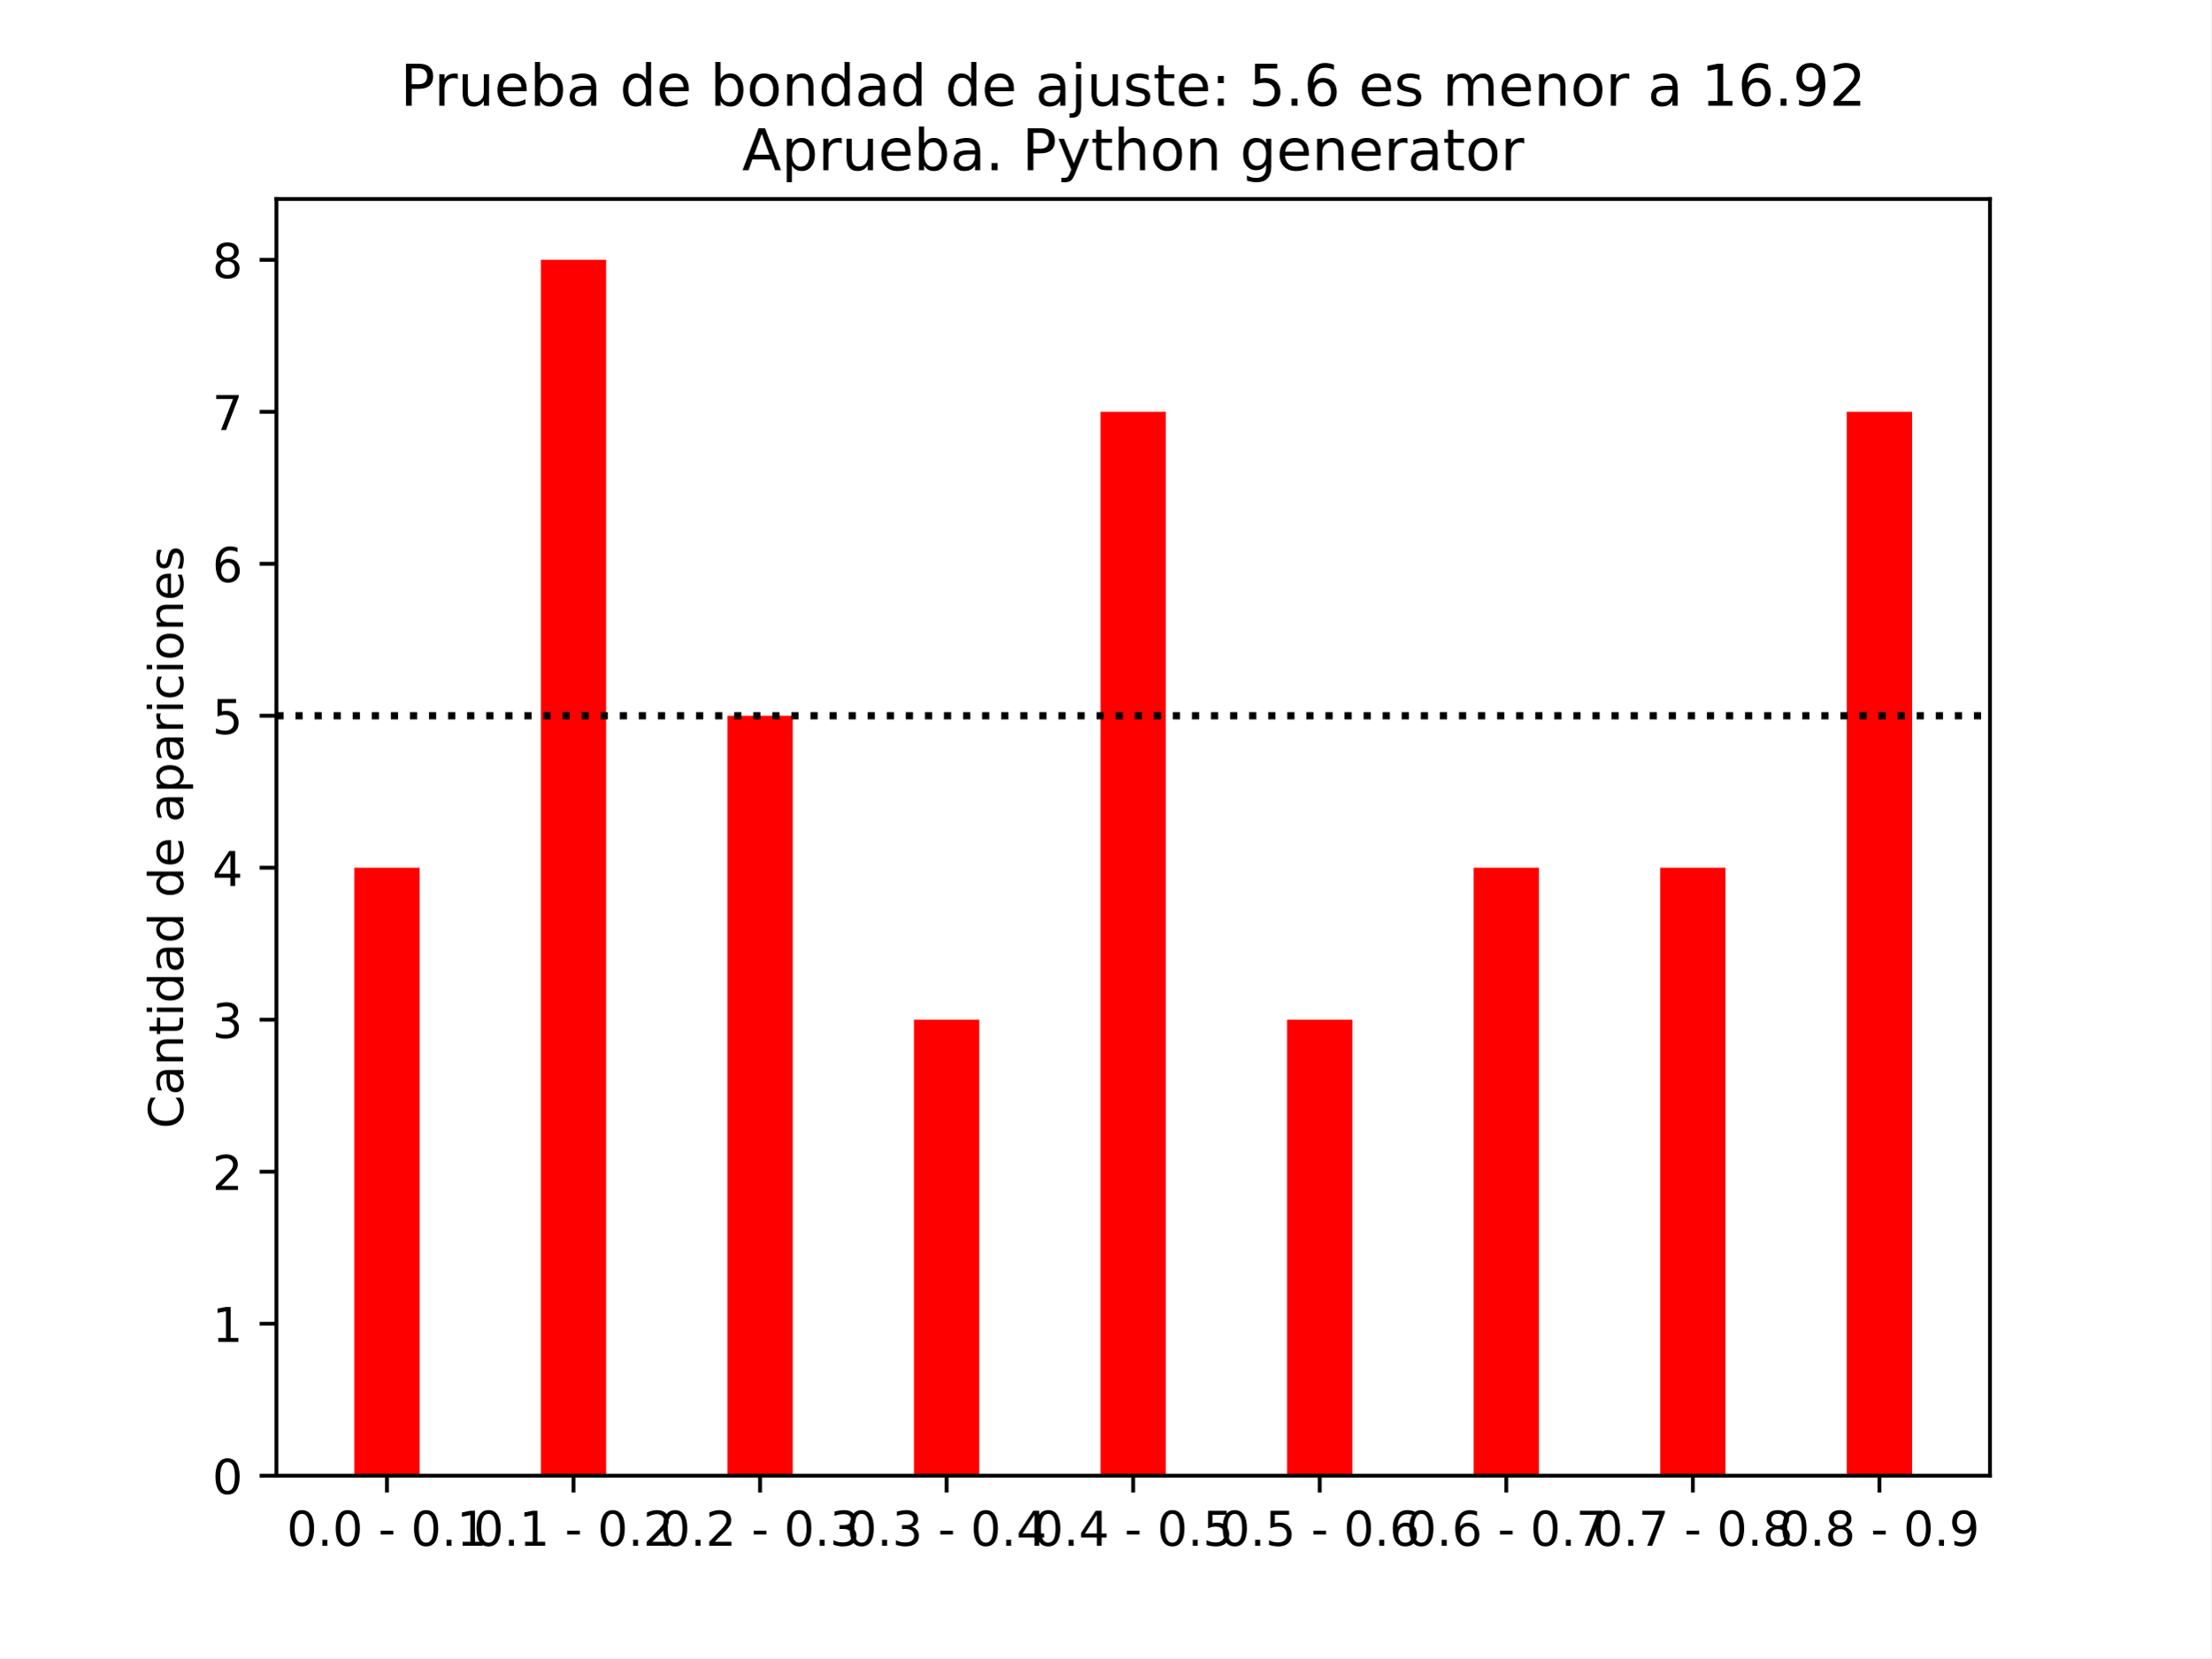
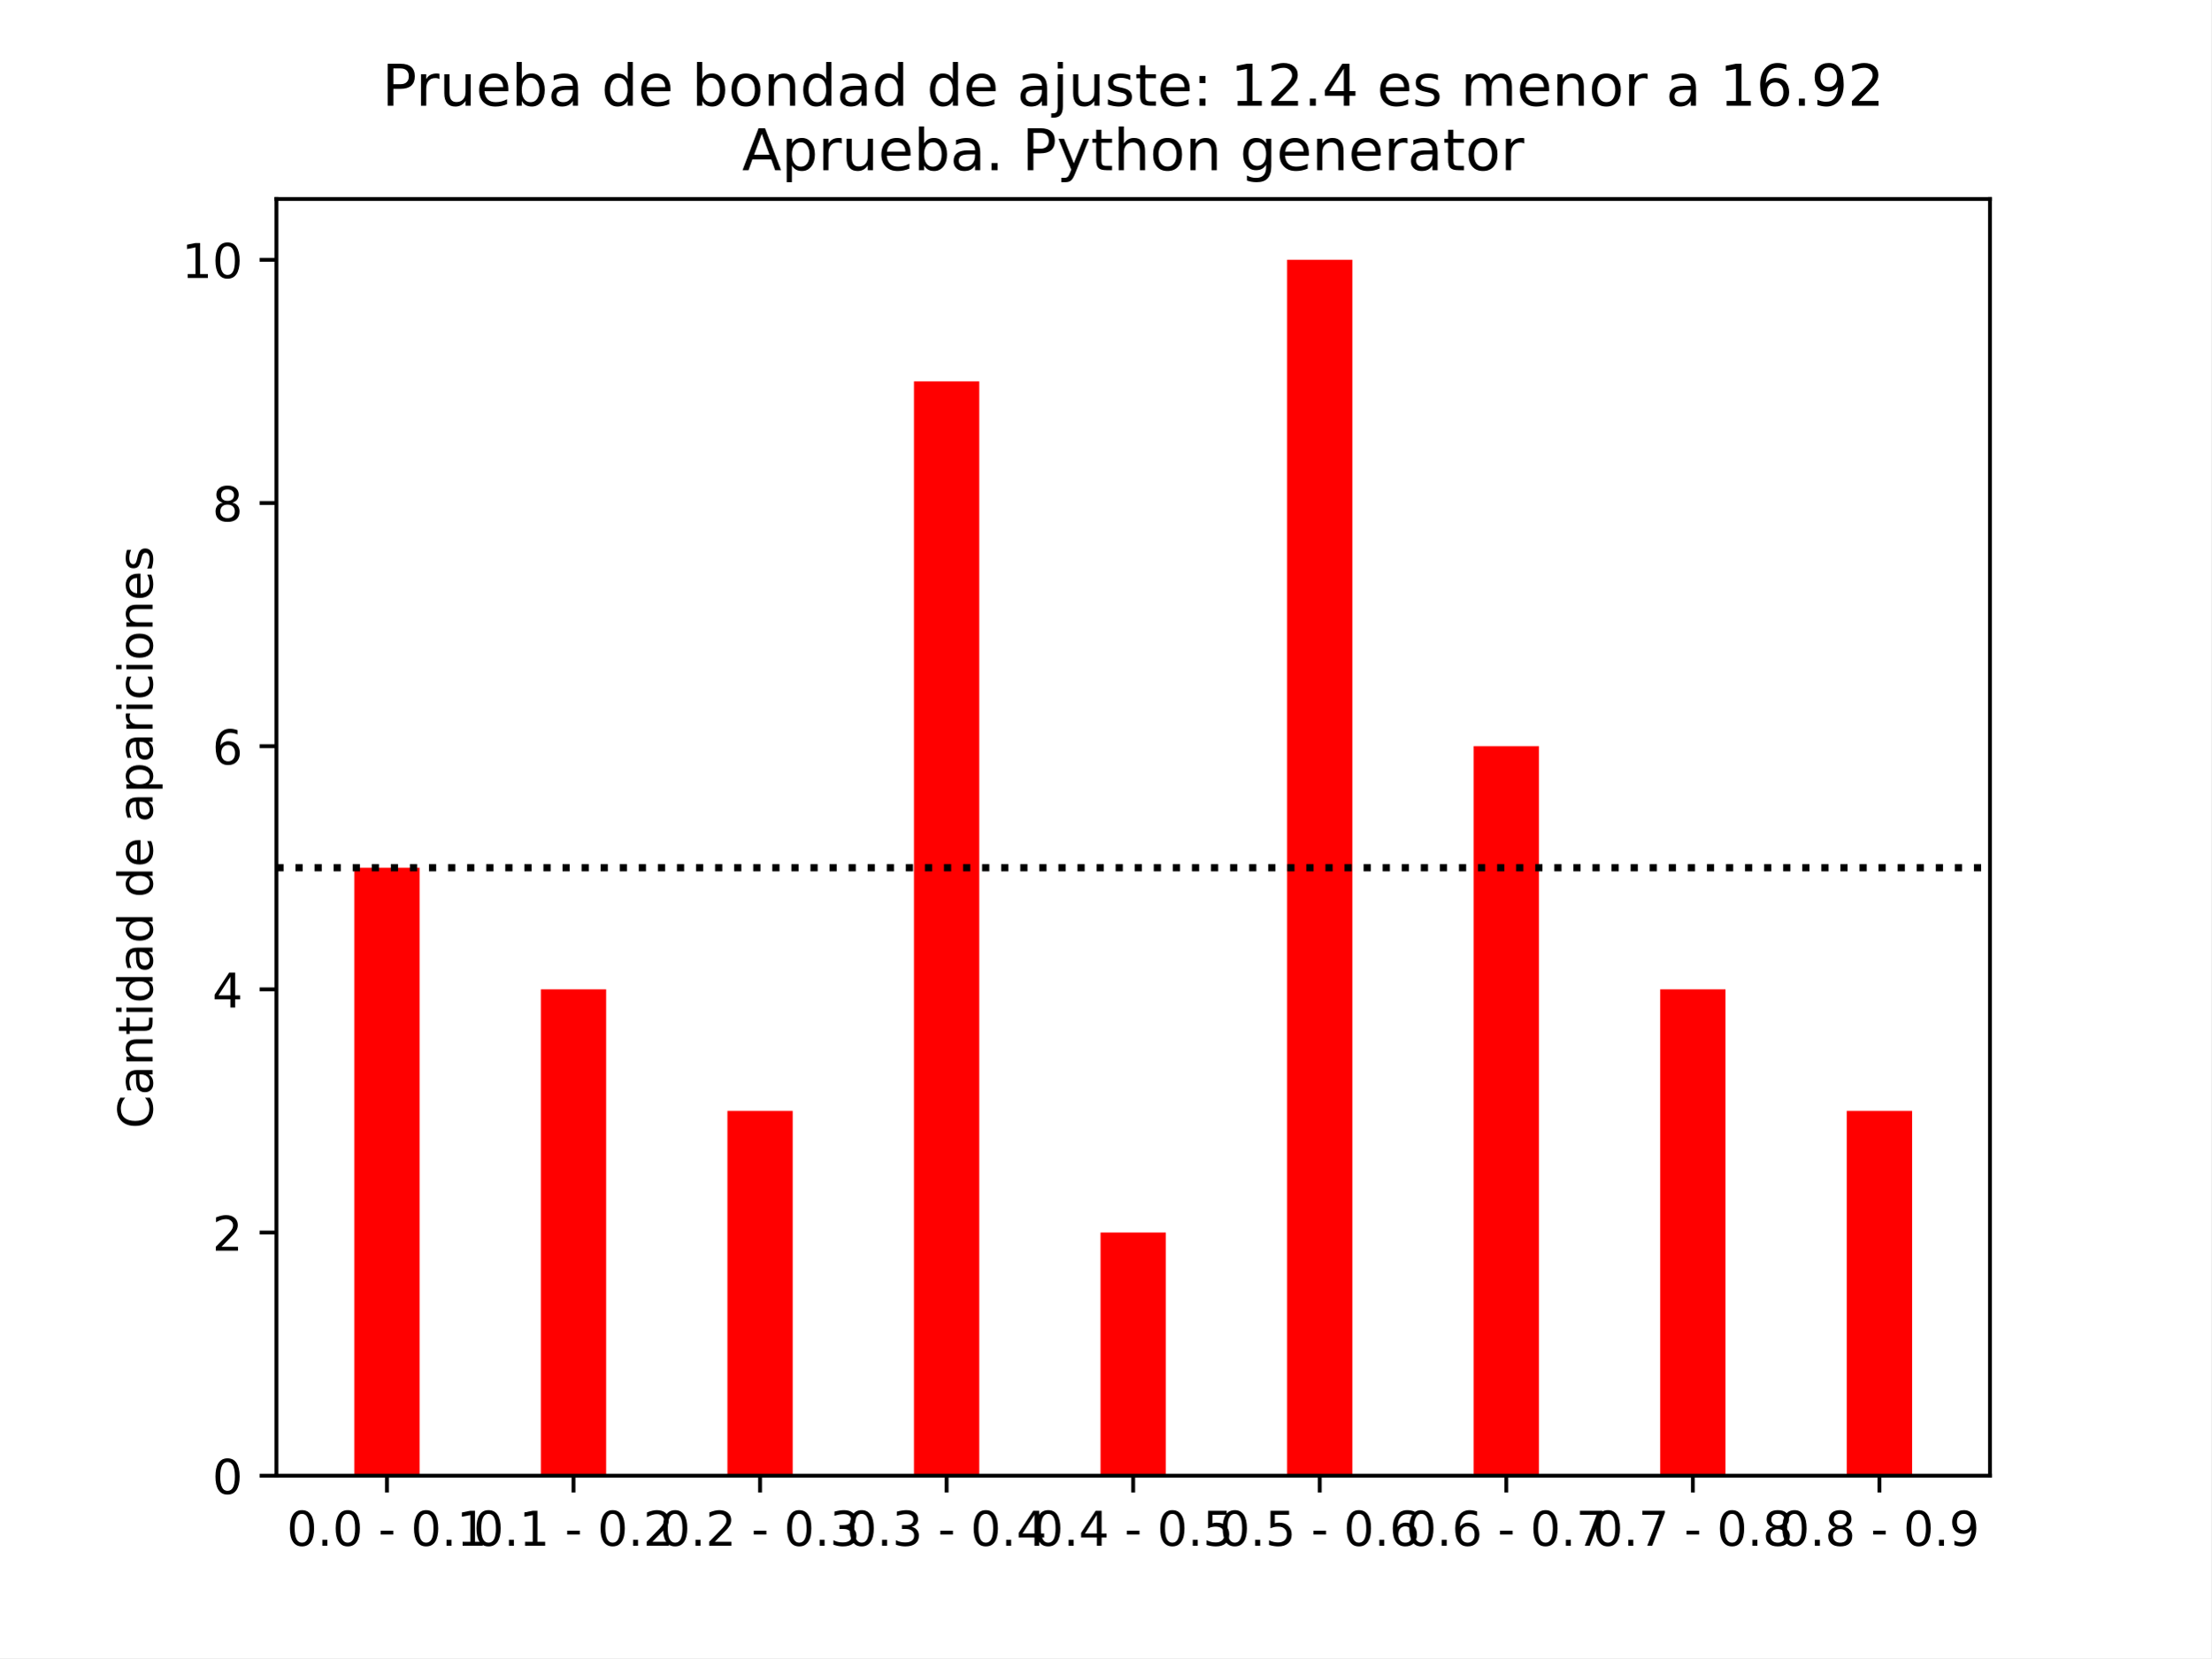
<svg xmlns="http://www.w3.org/2000/svg" xmlns:xlink="http://www.w3.org/1999/xlink" height="345.6pt" version="1.1" viewBox="0 0 460.8 345.6" width="460.8pt">
  <defs>
    <style type="text/css">*{stroke-linecap:butt;stroke-linejoin:round;}</style>
  </defs>
  <g id="figure_1">
    <g id="patch_1">
      <path d="M 0 345.6  L 460.8 345.6  L 460.8 0  L 0 0  z " style="fill:#ffffff;" />
    </g>
    <g id="axes_1">
      <g id="patch_2">
        <path d="M 57.6 307.584  L 414.72 307.584  L 414.72 41.472  L 57.6 41.472  z " style="fill:#ffffff;" />
      </g>
      <g id="patch_3">
-         <path clip-path="url(#p12344a2fe8)" d="M 73.833 307.584  L 87.441 307.584  L 87.441 180.864  L 73.833 180.864  z " style="fill:#ff0000;" />
+         <path clip-path="url(#p87065058d9)" d="M 73.833 307.584  L 87.441 307.584  L 87.441 180.864  L 73.833 180.864  z " style="fill:#ff0000;" />
      </g>
      <g id="patch_4">
-         <path clip-path="url(#p12344a2fe8)" d="M 112.714 307.584  L 126.322 307.584  L 126.322 54.144  L 112.714 54.144  z " style="fill:#ff0000;" />
+         <path clip-path="url(#p87065058d9)" d="M 112.714 307.584  L 126.322 307.584  L 126.322 206.208  L 112.714 206.208  z " style="fill:#ff0000;" />
      </g>
      <g id="patch_5">
-         <path clip-path="url(#p12344a2fe8)" d="M 151.594 307.584  L 165.203 307.584  L 165.203 149.184  L 151.594 149.184  z " style="fill:#ff0000;" />
+         <path clip-path="url(#p87065058d9)" d="M 151.594 307.584  L 165.203 307.584  L 165.203 231.552  L 151.594 231.552  z " style="fill:#ff0000;" />
      </g>
      <g id="patch_6">
-         <path clip-path="url(#p12344a2fe8)" d="M 190.475 307.584  L 204.083 307.584  L 204.083 212.544  L 190.475 212.544  z " style="fill:#ff0000;" />
+         <path clip-path="url(#p87065058d9)" d="M 190.475 307.584  L 204.083 307.584  L 204.083 79.488  L 190.475 79.488  z " style="fill:#ff0000;" />
      </g>
      <g id="patch_7">
-         <path clip-path="url(#p12344a2fe8)" d="M 229.356 307.584  L 242.964 307.584  L 242.964 85.824  L 229.356 85.824  z " style="fill:#ff0000;" />
+         <path clip-path="url(#p87065058d9)" d="M 229.356 307.584  L 242.964 307.584  L 242.964 256.896  L 229.356 256.896  z " style="fill:#ff0000;" />
      </g>
      <g id="patch_8">
-         <path clip-path="url(#p12344a2fe8)" d="M 268.237 307.584  L 281.845 307.584  L 281.845 212.544  L 268.237 212.544  z " style="fill:#ff0000;" />
+         <path clip-path="url(#p87065058d9)" d="M 268.237 307.584  L 281.845 307.584  L 281.845 54.144  L 268.237 54.144  z " style="fill:#ff0000;" />
      </g>
      <g id="patch_9">
-         <path clip-path="url(#p12344a2fe8)" d="M 307.117 307.584  L 320.726 307.584  L 320.726 180.864  L 307.117 180.864  z " style="fill:#ff0000;" />
+         <path clip-path="url(#p87065058d9)" d="M 307.117 307.584  L 320.726 307.584  L 320.726 155.52  L 307.117 155.52  z " style="fill:#ff0000;" />
      </g>
      <g id="patch_10">
-         <path clip-path="url(#p12344a2fe8)" d="M 345.998 307.584  L 359.606 307.584  L 359.606 180.864  L 345.998 180.864  z " style="fill:#ff0000;" />
+         <path clip-path="url(#p87065058d9)" d="M 345.998 307.584  L 359.606 307.584  L 359.606 206.208  L 345.998 206.208  z " style="fill:#ff0000;" />
      </g>
      <g id="patch_11">
-         <path clip-path="url(#p12344a2fe8)" d="M 384.879 307.584  L 398.487 307.584  L 398.487 85.824  L 384.879 85.824  z " style="fill:#ff0000;" />
+         <path clip-path="url(#p87065058d9)" d="M 384.879 307.584  L 398.487 307.584  L 398.487 231.552  L 384.879 231.552  z " style="fill:#ff0000;" />
      </g>
      <g id="matplotlib.axis_1">
        <g id="xtick_1">
          <g id="line2d_1">
            <defs>
-               <path d="M 0 0  L 0 3.5  " id="m46801c990a" style="stroke:#000000;stroke-width:0.8;" />
+               <path d="M 0 0  L 0 3.5  " id="ma5a0a75a09" style="stroke:#000000;stroke-width:0.8;" />
            </defs>
            <g>
-               <use style="stroke:#000000;stroke-width:0.8;" x="80.637" xlink:href="#m46801c990a" y="307.584" />
+               <use style="stroke:#000000;stroke-width:0.8;" x="80.637" xlink:href="#ma5a0a75a09" y="307.584" />
            </g>
          </g>
          <g id="text_1">
            <g transform="translate(59.75171 322.1824)scale(0.1 -0.1)">
              <defs>
                <path d="M 2034 4250  Q 1547 4250 1301 3770  Q 1056 3291 1056 2328  Q 1056 1369 1301 889  Q 1547 409 2034 409  Q 2525 409 2770 889  Q 3016 1369 3016 2328  Q 3016 3291 2770 3770  Q 2525 4250 2034 4250  z M 2034 4750  Q 2819 4750 3233 4129  Q 3647 3509 3647 2328  Q 3647 1150 3233 529  Q 2819 -91 2034 -91  Q 1250 -91 836 529  Q 422 1150 422 2328  Q 422 3509 836 4129  Q 1250 4750 2034 4750  z " id="DejaVuSans-30" transform="scale(0.015625)" />
                <path d="M 684 794  L 1344 794  L 1344 0  L 684 0  L 684 794  z " id="DejaVuSans-2e" transform="scale(0.015625)" />
                <path id="DejaVuSans-20" transform="scale(0.015625)" />
                <path d="M 313 2009  L 1997 2009  L 1997 1497  L 313 1497  L 313 2009  z " id="DejaVuSans-2d" transform="scale(0.015625)" />
                <path d="M 794 531  L 1825 531  L 1825 4091  L 703 3866  L 703 4441  L 1819 4666  L 2450 4666  L 2450 531  L 3481 531  L 3481 0  L 794 0  L 794 531  z " id="DejaVuSans-31" transform="scale(0.015625)" />
              </defs>
              <use xlink:href="#DejaVuSans-30" />
              <use x="63.623" xlink:href="#DejaVuSans-2e" />
              <use x="95.41" xlink:href="#DejaVuSans-30" />
              <use x="159.033" xlink:href="#DejaVuSans-20" />
              <use x="190.82" xlink:href="#DejaVuSans-2d" />
              <use x="226.904" xlink:href="#DejaVuSans-20" />
              <use x="258.691" xlink:href="#DejaVuSans-30" />
              <use x="322.314" xlink:href="#DejaVuSans-2e" />
              <use x="354.102" xlink:href="#DejaVuSans-31" />
            </g>
          </g>
        </g>
        <g id="xtick_2">
          <g id="line2d_2">
            <g>
-               <use style="stroke:#000000;stroke-width:0.8;" x="119.518" xlink:href="#m46801c990a" y="307.584" />
+               <use style="stroke:#000000;stroke-width:0.8;" x="119.518" xlink:href="#ma5a0a75a09" y="307.584" />
            </g>
          </g>
          <g id="text_2">
            <g transform="translate(98.63249 322.1824)scale(0.1 -0.1)">
              <defs>
                <path d="M 1228 531  L 3431 531  L 3431 0  L 469 0  L 469 531  Q 828 903 1448 1529  Q 2069 2156 2228 2338  Q 2531 2678 2651 2914  Q 2772 3150 2772 3378  Q 2772 3750 2511 3984  Q 2250 4219 1831 4219  Q 1534 4219 1204 4116  Q 875 4013 500 3803  L 500 4441  Q 881 4594 1212 4672  Q 1544 4750 1819 4750  Q 2544 4750 2975 4387  Q 3406 4025 3406 3419  Q 3406 3131 3298 2873  Q 3191 2616 2906 2266  Q 2828 2175 2409 1742  Q 1991 1309 1228 531  z " id="DejaVuSans-32" transform="scale(0.015625)" />
              </defs>
              <use xlink:href="#DejaVuSans-30" />
              <use x="63.623" xlink:href="#DejaVuSans-2e" />
              <use x="95.41" xlink:href="#DejaVuSans-31" />
              <use x="159.033" xlink:href="#DejaVuSans-20" />
              <use x="190.82" xlink:href="#DejaVuSans-2d" />
              <use x="226.904" xlink:href="#DejaVuSans-20" />
              <use x="258.691" xlink:href="#DejaVuSans-30" />
              <use x="322.314" xlink:href="#DejaVuSans-2e" />
              <use x="354.102" xlink:href="#DejaVuSans-32" />
            </g>
          </g>
        </g>
        <g id="xtick_3">
          <g id="line2d_3">
            <g>
-               <use style="stroke:#000000;stroke-width:0.8;" x="158.398" xlink:href="#m46801c990a" y="307.584" />
+               <use style="stroke:#000000;stroke-width:0.8;" x="158.398" xlink:href="#ma5a0a75a09" y="307.584" />
            </g>
          </g>
          <g id="text_3">
            <g transform="translate(137.5133 322.1824)scale(0.1 -0.1)">
              <defs>
                <path d="M 2597 2516  Q 3050 2419 3304 2112  Q 3559 1806 3559 1356  Q 3559 666 3084 287  Q 2609 -91 1734 -91  Q 1441 -91 1130 -33  Q 819 25 488 141  L 488 750  Q 750 597 1062 519  Q 1375 441 1716 441  Q 2309 441 2620 675  Q 2931 909 2931 1356  Q 2931 1769 2642 2001  Q 2353 2234 1838 2234  L 1294 2234  L 1294 2753  L 1863 2753  Q 2328 2753 2575 2939  Q 2822 3125 2822 3475  Q 2822 3834 2567 4026  Q 2313 4219 1838 4219  Q 1578 4219 1281 4162  Q 984 4106 628 3988  L 628 4550  Q 988 4650 1302 4700  Q 1616 4750 1894 4750  Q 2613 4750 3031 4423  Q 3450 4097 3450 3541  Q 3450 3153 3228 2886  Q 3006 2619 2597 2516  z " id="DejaVuSans-33" transform="scale(0.015625)" />
              </defs>
              <use xlink:href="#DejaVuSans-30" />
              <use x="63.623" xlink:href="#DejaVuSans-2e" />
              <use x="95.41" xlink:href="#DejaVuSans-32" />
              <use x="159.033" xlink:href="#DejaVuSans-20" />
              <use x="190.82" xlink:href="#DejaVuSans-2d" />
              <use x="226.904" xlink:href="#DejaVuSans-20" />
              <use x="258.691" xlink:href="#DejaVuSans-30" />
              <use x="322.314" xlink:href="#DejaVuSans-2e" />
              <use x="354.102" xlink:href="#DejaVuSans-33" />
            </g>
          </g>
        </g>
        <g id="xtick_4">
          <g id="line2d_4">
            <g>
-               <use style="stroke:#000000;stroke-width:0.8;" x="197.279" xlink:href="#m46801c990a" y="307.584" />
+               <use style="stroke:#000000;stroke-width:0.8;" x="197.279" xlink:href="#ma5a0a75a09" y="307.584" />
            </g>
          </g>
          <g id="text_4">
            <g transform="translate(176.3941 322.1824)scale(0.1 -0.1)">
              <defs>
                <path d="M 2419 4116  L 825 1625  L 2419 1625  L 2419 4116  z M 2253 4666  L 3047 4666  L 3047 1625  L 3713 1625  L 3713 1100  L 3047 1100  L 3047 0  L 2419 0  L 2419 1100  L 313 1100  L 313 1709  L 2253 4666  z " id="DejaVuSans-34" transform="scale(0.015625)" />
              </defs>
              <use xlink:href="#DejaVuSans-30" />
              <use x="63.623" xlink:href="#DejaVuSans-2e" />
              <use x="95.41" xlink:href="#DejaVuSans-33" />
              <use x="159.033" xlink:href="#DejaVuSans-20" />
              <use x="190.82" xlink:href="#DejaVuSans-2d" />
              <use x="226.904" xlink:href="#DejaVuSans-20" />
              <use x="258.691" xlink:href="#DejaVuSans-30" />
              <use x="322.314" xlink:href="#DejaVuSans-2e" />
              <use x="354.102" xlink:href="#DejaVuSans-34" />
            </g>
          </g>
        </g>
        <g id="xtick_5">
          <g id="line2d_5">
            <g>
-               <use style="stroke:#000000;stroke-width:0.8;" x="236.16" xlink:href="#m46801c990a" y="307.584" />
+               <use style="stroke:#000000;stroke-width:0.8;" x="236.16" xlink:href="#ma5a0a75a09" y="307.584" />
            </g>
          </g>
          <g id="text_5">
            <g transform="translate(215.2748 322.1824)scale(0.1 -0.1)">
              <defs>
                <path d="M 691 4666  L 3169 4666  L 3169 4134  L 1269 4134  L 1269 2991  Q 1406 3038 1543 3061  Q 1681 3084 1819 3084  Q 2600 3084 3056 2656  Q 3513 2228 3513 1497  Q 3513 744 3044 326  Q 2575 -91 1722 -91  Q 1428 -91 1123 -41  Q 819 9 494 109  L 494 744  Q 775 591 1075 516  Q 1375 441 1709 441  Q 2250 441 2565 725  Q 2881 1009 2881 1497  Q 2881 1984 2565 2268  Q 2250 2553 1709 2553  Q 1456 2553 1204 2497  Q 953 2441 691 2322  L 691 4666  z " id="DejaVuSans-35" transform="scale(0.015625)" />
              </defs>
              <use xlink:href="#DejaVuSans-30" />
              <use x="63.623" xlink:href="#DejaVuSans-2e" />
              <use x="95.41" xlink:href="#DejaVuSans-34" />
              <use x="159.033" xlink:href="#DejaVuSans-20" />
              <use x="190.82" xlink:href="#DejaVuSans-2d" />
              <use x="226.904" xlink:href="#DejaVuSans-20" />
              <use x="258.691" xlink:href="#DejaVuSans-30" />
              <use x="322.314" xlink:href="#DejaVuSans-2e" />
              <use x="354.102" xlink:href="#DejaVuSans-35" />
            </g>
          </g>
        </g>
        <g id="xtick_6">
          <g id="line2d_6">
            <g>
-               <use style="stroke:#000000;stroke-width:0.8;" x="275.041" xlink:href="#m46801c990a" y="307.584" />
+               <use style="stroke:#000000;stroke-width:0.8;" x="275.041" xlink:href="#ma5a0a75a09" y="307.584" />
            </g>
          </g>
          <g id="text_6">
            <g transform="translate(254.1556 322.1824)scale(0.1 -0.1)">
              <defs>
                <path d="M 2113 2584  Q 1688 2584 1439 2293  Q 1191 2003 1191 1497  Q 1191 994 1439 701  Q 1688 409 2113 409  Q 2538 409 2786 701  Q 3034 994 3034 1497  Q 3034 2003 2786 2293  Q 2538 2584 2113 2584  z M 3366 4563  L 3366 3988  Q 3128 4100 2886 4159  Q 2644 4219 2406 4219  Q 1781 4219 1451 3797  Q 1122 3375 1075 2522  Q 1259 2794 1537 2939  Q 1816 3084 2150 3084  Q 2853 3084 3261 2657  Q 3669 2231 3669 1497  Q 3669 778 3244 343  Q 2819 -91 2113 -91  Q 1303 -91 875 529  Q 447 1150 447 2328  Q 447 3434 972 4092  Q 1497 4750 2381 4750  Q 2619 4750 2861 4703  Q 3103 4656 3366 4563  z " id="DejaVuSans-36" transform="scale(0.015625)" />
              </defs>
              <use xlink:href="#DejaVuSans-30" />
              <use x="63.623" xlink:href="#DejaVuSans-2e" />
              <use x="95.41" xlink:href="#DejaVuSans-35" />
              <use x="159.033" xlink:href="#DejaVuSans-20" />
              <use x="190.82" xlink:href="#DejaVuSans-2d" />
              <use x="226.904" xlink:href="#DejaVuSans-20" />
              <use x="258.691" xlink:href="#DejaVuSans-30" />
              <use x="322.314" xlink:href="#DejaVuSans-2e" />
              <use x="354.102" xlink:href="#DejaVuSans-36" />
            </g>
          </g>
        </g>
        <g id="xtick_7">
          <g id="line2d_7">
            <g>
-               <use style="stroke:#000000;stroke-width:0.8;" x="313.922" xlink:href="#m46801c990a" y="307.584" />
+               <use style="stroke:#000000;stroke-width:0.8;" x="313.922" xlink:href="#ma5a0a75a09" y="307.584" />
            </g>
          </g>
          <g id="text_7">
            <g transform="translate(293.0364 322.1824)scale(0.1 -0.1)">
              <defs>
                <path d="M 525 4666  L 3525 4666  L 3525 4397  L 1831 0  L 1172 0  L 2766 4134  L 525 4134  L 525 4666  z " id="DejaVuSans-37" transform="scale(0.015625)" />
              </defs>
              <use xlink:href="#DejaVuSans-30" />
              <use x="63.623" xlink:href="#DejaVuSans-2e" />
              <use x="95.41" xlink:href="#DejaVuSans-36" />
              <use x="159.033" xlink:href="#DejaVuSans-20" />
              <use x="190.82" xlink:href="#DejaVuSans-2d" />
              <use x="226.904" xlink:href="#DejaVuSans-20" />
              <use x="258.691" xlink:href="#DejaVuSans-30" />
              <use x="322.314" xlink:href="#DejaVuSans-2e" />
              <use x="354.102" xlink:href="#DejaVuSans-37" />
            </g>
          </g>
        </g>
        <g id="xtick_8">
          <g id="line2d_8">
            <g>
-               <use style="stroke:#000000;stroke-width:0.8;" x="352.802" xlink:href="#m46801c990a" y="307.584" />
+               <use style="stroke:#000000;stroke-width:0.8;" x="352.802" xlink:href="#ma5a0a75a09" y="307.584" />
            </g>
          </g>
          <g id="text_8">
            <g transform="translate(331.9172 322.1824)scale(0.1 -0.1)">
              <defs>
                <path d="M 2034 2216  Q 1584 2216 1326 1975  Q 1069 1734 1069 1313  Q 1069 891 1326 650  Q 1584 409 2034 409  Q 2484 409 2743 651  Q 3003 894 3003 1313  Q 3003 1734 2745 1975  Q 2488 2216 2034 2216  z M 1403 2484  Q 997 2584 770 2862  Q 544 3141 544 3541  Q 544 4100 942 4425  Q 1341 4750 2034 4750  Q 2731 4750 3128 4425  Q 3525 4100 3525 3541  Q 3525 3141 3298 2862  Q 3072 2584 2669 2484  Q 3125 2378 3379 2068  Q 3634 1759 3634 1313  Q 3634 634 3220 271  Q 2806 -91 2034 -91  Q 1263 -91 848 271  Q 434 634 434 1313  Q 434 1759 690 2068  Q 947 2378 1403 2484  z M 1172 3481  Q 1172 3119 1398 2916  Q 1625 2713 2034 2713  Q 2441 2713 2670 2916  Q 2900 3119 2900 3481  Q 2900 3844 2670 4047  Q 2441 4250 2034 4250  Q 1625 4250 1398 4047  Q 1172 3844 1172 3481  z " id="DejaVuSans-38" transform="scale(0.015625)" />
              </defs>
              <use xlink:href="#DejaVuSans-30" />
              <use x="63.623" xlink:href="#DejaVuSans-2e" />
              <use x="95.41" xlink:href="#DejaVuSans-37" />
              <use x="159.033" xlink:href="#DejaVuSans-20" />
              <use x="190.82" xlink:href="#DejaVuSans-2d" />
              <use x="226.904" xlink:href="#DejaVuSans-20" />
              <use x="258.691" xlink:href="#DejaVuSans-30" />
              <use x="322.314" xlink:href="#DejaVuSans-2e" />
              <use x="354.102" xlink:href="#DejaVuSans-38" />
            </g>
          </g>
        </g>
        <g id="xtick_9">
          <g id="line2d_9">
            <g>
-               <use style="stroke:#000000;stroke-width:0.8;" x="391.683" xlink:href="#m46801c990a" y="307.584" />
+               <use style="stroke:#000000;stroke-width:0.8;" x="391.683" xlink:href="#ma5a0a75a09" y="307.584" />
            </g>
          </g>
          <g id="text_9">
            <g transform="translate(370.798 322.1824)scale(0.1 -0.1)">
              <defs>
                <path d="M 703 97  L 703 672  Q 941 559 1184 500  Q 1428 441 1663 441  Q 2288 441 2617 861  Q 2947 1281 2994 2138  Q 2813 1869 2534 1725  Q 2256 1581 1919 1581  Q 1219 1581 811 2004  Q 403 2428 403 3163  Q 403 3881 828 4315  Q 1253 4750 1959 4750  Q 2769 4750 3195 4129  Q 3622 3509 3622 2328  Q 3622 1225 3098 567  Q 2575 -91 1691 -91  Q 1453 -91 1209 -44  Q 966 3 703 97  z M 1959 2075  Q 2384 2075 2632 2365  Q 2881 2656 2881 3163  Q 2881 3666 2632 3958  Q 2384 4250 1959 4250  Q 1534 4250 1286 3958  Q 1038 3666 1038 3163  Q 1038 2656 1286 2365  Q 1534 2075 1959 2075  z " id="DejaVuSans-39" transform="scale(0.015625)" />
              </defs>
              <use xlink:href="#DejaVuSans-30" />
              <use x="63.623" xlink:href="#DejaVuSans-2e" />
              <use x="95.41" xlink:href="#DejaVuSans-38" />
              <use x="159.033" xlink:href="#DejaVuSans-20" />
              <use x="190.82" xlink:href="#DejaVuSans-2d" />
              <use x="226.904" xlink:href="#DejaVuSans-20" />
              <use x="258.691" xlink:href="#DejaVuSans-30" />
              <use x="322.314" xlink:href="#DejaVuSans-2e" />
              <use x="354.102" xlink:href="#DejaVuSans-39" />
            </g>
          </g>
        </g>
      </g>
      <g id="matplotlib.axis_2">
        <g id="ytick_1">
          <g id="line2d_10">
            <defs>
-               <path d="M 0 0  L -3.5 0  " id="m317e7c16b3" style="stroke:#000000;stroke-width:0.8;" />
+               <path d="M 0 0  L -3.5 0  " id="mf0a99472ec" style="stroke:#000000;stroke-width:0.8;" />
            </defs>
            <g>
-               <use style="stroke:#000000;stroke-width:0.8;" x="57.6" xlink:href="#m317e7c16b3" y="307.584" />
+               <use style="stroke:#000000;stroke-width:0.8;" x="57.6" xlink:href="#mf0a99472ec" y="307.584" />
            </g>
          </g>
          <g id="text_10">
            <g transform="translate(44.2375 311.3832)scale(0.1 -0.1)">
              <use xlink:href="#DejaVuSans-30" />
            </g>
          </g>
        </g>
        <g id="ytick_2">
          <g id="line2d_11">
            <g>
-               <use style="stroke:#000000;stroke-width:0.8;" x="57.6" xlink:href="#m317e7c16b3" y="275.904" />
+               <use style="stroke:#000000;stroke-width:0.8;" x="57.6" xlink:href="#mf0a99472ec" y="256.896" />
            </g>
          </g>
          <g id="text_11">
-             <g transform="translate(44.2375 279.7032)scale(0.1 -0.1)">
-               <use xlink:href="#DejaVuSans-31" />
+             <g transform="translate(44.2375 260.6952)scale(0.1 -0.1)">
+               <use xlink:href="#DejaVuSans-32" />
            </g>
          </g>
        </g>
        <g id="ytick_3">
          <g id="line2d_12">
            <g>
-               <use style="stroke:#000000;stroke-width:0.8;" x="57.6" xlink:href="#m317e7c16b3" y="244.224" />
+               <use style="stroke:#000000;stroke-width:0.8;" x="57.6" xlink:href="#mf0a99472ec" y="206.208" />
            </g>
          </g>
          <g id="text_12">
-             <g transform="translate(44.2375 248.0232)scale(0.1 -0.1)">
-               <use xlink:href="#DejaVuSans-32" />
+             <g transform="translate(44.2375 210.0072)scale(0.1 -0.1)">
+               <use xlink:href="#DejaVuSans-34" />
            </g>
          </g>
        </g>
        <g id="ytick_4">
          <g id="line2d_13">
            <g>
-               <use style="stroke:#000000;stroke-width:0.8;" x="57.6" xlink:href="#m317e7c16b3" y="212.544" />
+               <use style="stroke:#000000;stroke-width:0.8;" x="57.6" xlink:href="#mf0a99472ec" y="155.52" />
            </g>
          </g>
          <g id="text_13">
-             <g transform="translate(44.2375 216.3432)scale(0.1 -0.1)">
-               <use xlink:href="#DejaVuSans-33" />
+             <g transform="translate(44.2375 159.3192)scale(0.1 -0.1)">
+               <use xlink:href="#DejaVuSans-36" />
            </g>
          </g>
        </g>
        <g id="ytick_5">
          <g id="line2d_14">
            <g>
-               <use style="stroke:#000000;stroke-width:0.8;" x="57.6" xlink:href="#m317e7c16b3" y="180.864" />
+               <use style="stroke:#000000;stroke-width:0.8;" x="57.6" xlink:href="#mf0a99472ec" y="104.832" />
            </g>
          </g>
          <g id="text_14">
-             <g transform="translate(44.2375 184.6632)scale(0.1 -0.1)">
-               <use xlink:href="#DejaVuSans-34" />
+             <g transform="translate(44.2375 108.6312)scale(0.1 -0.1)">
+               <use xlink:href="#DejaVuSans-38" />
            </g>
          </g>
        </g>
        <g id="ytick_6">
          <g id="line2d_15">
            <g>
-               <use style="stroke:#000000;stroke-width:0.8;" x="57.6" xlink:href="#m317e7c16b3" y="149.184" />
+               <use style="stroke:#000000;stroke-width:0.8;" x="57.6" xlink:href="#mf0a99472ec" y="54.144" />
            </g>
          </g>
          <g id="text_15">
-             <g transform="translate(44.2375 152.9832)scale(0.1 -0.1)">
-               <use xlink:href="#DejaVuSans-35" />
-             </g>
-           </g>
-         </g>
-         <g id="ytick_7">
-           <g id="line2d_16">
-             <g>
-               <use style="stroke:#000000;stroke-width:0.8;" x="57.6" xlink:href="#m317e7c16b3" y="117.504" />
-             </g>
-           </g>
-           <g id="text_16">
-             <g transform="translate(44.2375 121.3032)scale(0.1 -0.1)">
-               <use xlink:href="#DejaVuSans-36" />
-             </g>
-           </g>
-         </g>
-         <g id="ytick_8">
-           <g id="line2d_17">
-             <g>
-               <use style="stroke:#000000;stroke-width:0.8;" x="57.6" xlink:href="#m317e7c16b3" y="85.824" />
-             </g>
-           </g>
-           <g id="text_17">
-             <g transform="translate(44.2375 89.62322)scale(0.1 -0.1)">
-               <use xlink:href="#DejaVuSans-37" />
-             </g>
-           </g>
-         </g>
-         <g id="ytick_9">
-           <g id="line2d_18">
-             <g>
-               <use style="stroke:#000000;stroke-width:0.8;" x="57.6" xlink:href="#m317e7c16b3" y="54.144" />
-             </g>
-           </g>
-           <g id="text_18">
-             <g transform="translate(44.2375 57.94322)scale(0.1 -0.1)">
-               <use xlink:href="#DejaVuSans-38" />
-             </g>
-           </g>
-         </g>
-         <g id="text_19">
-           <g transform="translate(38.15781 235.2374)rotate(-90)scale(0.1 -0.1)">
+             <g transform="translate(37.875 57.94322)scale(0.1 -0.1)">
+               <use xlink:href="#DejaVuSans-31" />
+               <use x="63.623" xlink:href="#DejaVuSans-30" />
+             </g>
+           </g>
+         </g>
+         <g id="text_16">
+           <g transform="translate(31.79531 235.2374)rotate(-90)scale(0.1 -0.1)">
            <defs>
              <path d="M 4122 4306  L 4122 3641  Q 3803 3938 3442 4084  Q 3081 4231 2675 4231  Q 1875 4231 1450 3742  Q 1025 3253 1025 2328  Q 1025 1406 1450 917  Q 1875 428 2675 428  Q 3081 428 3442 575  Q 3803 722 4122 1019  L 4122 359  Q 3791 134 3420 21  Q 3050 -91 2638 -91  Q 1578 -91 968 557  Q 359 1206 359 2328  Q 359 3453 968 4101  Q 1578 4750 2638 4750  Q 3056 4750 3426 4639  Q 3797 4528 4122 4306  z " id="DejaVuSans-43" transform="scale(0.015625)" />
              <path d="M 2194 1759  Q 1497 1759 1228 1600  Q 959 1441 959 1056  Q 959 750 1161 570  Q 1363 391 1709 391  Q 2188 391 2477 730  Q 2766 1069 2766 1631  L 2766 1759  L 2194 1759  z M 3341 1997  L 3341 0  L 2766 0  L 2766 531  Q 2569 213 2275 61  Q 1981 -91 1556 -91  Q 1019 -91 701 211  Q 384 513 384 1019  Q 384 1609 779 1909  Q 1175 2209 1959 2209  L 2766 2209  L 2766 2266  Q 2766 2663 2505 2880  Q 2244 3097 1772 3097  Q 1472 3097 1187 3025  Q 903 2953 641 2809  L 641 3341  Q 956 3463 1253 3523  Q 1550 3584 1831 3584  Q 2591 3584 2966 3190  Q 3341 2797 3341 1997  z " id="DejaVuSans-61" transform="scale(0.015625)" />
              <path d="M 3513 2113  L 3513 0  L 2938 0  L 2938 2094  Q 2938 2591 2744 2837  Q 2550 3084 2163 3084  Q 1697 3084 1428 2787  Q 1159 2491 1159 1978  L 1159 0  L 581 0  L 581 3500  L 1159 3500  L 1159 2956  Q 1366 3272 1645 3428  Q 1925 3584 2291 3584  Q 2894 3584 3203 3211  Q 3513 2838 3513 2113  z " id="DejaVuSans-6e" transform="scale(0.015625)" />
              <path d="M 1172 4494  L 1172 3500  L 2356 3500  L 2356 3053  L 1172 3053  L 1172 1153  Q 1172 725 1289 603  Q 1406 481 1766 481  L 2356 481  L 2356 0  L 1766 0  Q 1100 0 847 248  Q 594 497 594 1153  L 594 3053  L 172 3053  L 172 3500  L 594 3500  L 594 4494  L 1172 4494  z " id="DejaVuSans-74" transform="scale(0.015625)" />
              <path d="M 603 3500  L 1178 3500  L 1178 0  L 603 0  L 603 3500  z M 603 4863  L 1178 4863  L 1178 4134  L 603 4134  L 603 4863  z " id="DejaVuSans-69" transform="scale(0.015625)" />
              <path d="M 2906 2969  L 2906 4863  L 3481 4863  L 3481 0  L 2906 0  L 2906 525  Q 2725 213 2448 61  Q 2172 -91 1784 -91  Q 1150 -91 751 415  Q 353 922 353 1747  Q 353 2572 751 3078  Q 1150 3584 1784 3584  Q 2172 3584 2448 3432  Q 2725 3281 2906 2969  z M 947 1747  Q 947 1113 1208 752  Q 1469 391 1925 391  Q 2381 391 2643 752  Q 2906 1113 2906 1747  Q 2906 2381 2643 2742  Q 2381 3103 1925 3103  Q 1469 3103 1208 2742  Q 947 2381 947 1747  z " id="DejaVuSans-64" transform="scale(0.015625)" />
              <path d="M 3597 1894  L 3597 1613  L 953 1613  Q 991 1019 1311 708  Q 1631 397 2203 397  Q 2534 397 2845 478  Q 3156 559 3463 722  L 3463 178  Q 3153 47 2828 -22  Q 2503 -91 2169 -91  Q 1331 -91 842 396  Q 353 884 353 1716  Q 353 2575 817 3079  Q 1281 3584 2069 3584  Q 2775 3584 3186 3129  Q 3597 2675 3597 1894  z M 3022 2063  Q 3016 2534 2758 2815  Q 2500 3097 2075 3097  Q 1594 3097 1305 2825  Q 1016 2553 972 2059  L 3022 2063  z " id="DejaVuSans-65" transform="scale(0.015625)" />
              <path d="M 1159 525  L 1159 -1331  L 581 -1331  L 581 3500  L 1159 3500  L 1159 2969  Q 1341 3281 1617 3432  Q 1894 3584 2278 3584  Q 2916 3584 3314 3078  Q 3713 2572 3713 1747  Q 3713 922 3314 415  Q 2916 -91 2278 -91  Q 1894 -91 1617 61  Q 1341 213 1159 525  z M 3116 1747  Q 3116 2381 2855 2742  Q 2594 3103 2138 3103  Q 1681 3103 1420 2742  Q 1159 2381 1159 1747  Q 1159 1113 1420 752  Q 1681 391 2138 391  Q 2594 391 2855 752  Q 3116 1113 3116 1747  z " id="DejaVuSans-70" transform="scale(0.015625)" />
              <path d="M 2631 2963  Q 2534 3019 2420 3045  Q 2306 3072 2169 3072  Q 1681 3072 1420 2755  Q 1159 2438 1159 1844  L 1159 0  L 581 0  L 581 3500  L 1159 3500  L 1159 2956  Q 1341 3275 1631 3429  Q 1922 3584 2338 3584  Q 2397 3584 2469 3576  Q 2541 3569 2628 3553  L 2631 2963  z " id="DejaVuSans-72" transform="scale(0.015625)" />
              <path d="M 3122 3366  L 3122 2828  Q 2878 2963 2633 3030  Q 2388 3097 2138 3097  Q 1578 3097 1268 2742  Q 959 2388 959 1747  Q 959 1106 1268 751  Q 1578 397 2138 397  Q 2388 397 2633 464  Q 2878 531 3122 666  L 3122 134  Q 2881 22 2623 -34  Q 2366 -91 2075 -91  Q 1284 -91 818 406  Q 353 903 353 1747  Q 353 2603 823 3093  Q 1294 3584 2113 3584  Q 2378 3584 2631 3529  Q 2884 3475 3122 3366  z " id="DejaVuSans-63" transform="scale(0.015625)" />
              <path d="M 1959 3097  Q 1497 3097 1228 2736  Q 959 2375 959 1747  Q 959 1119 1226 758  Q 1494 397 1959 397  Q 2419 397 2687 759  Q 2956 1122 2956 1747  Q 2956 2369 2687 2733  Q 2419 3097 1959 3097  z M 1959 3584  Q 2709 3584 3137 3096  Q 3566 2609 3566 1747  Q 3566 888 3137 398  Q 2709 -91 1959 -91  Q 1206 -91 779 398  Q 353 888 353 1747  Q 353 2609 779 3096  Q 1206 3584 1959 3584  z " id="DejaVuSans-6f" transform="scale(0.015625)" />
              <path d="M 2834 3397  L 2834 2853  Q 2591 2978 2328 3040  Q 2066 3103 1784 3103  Q 1356 3103 1142 2972  Q 928 2841 928 2578  Q 928 2378 1081 2264  Q 1234 2150 1697 2047  L 1894 2003  Q 2506 1872 2764 1633  Q 3022 1394 3022 966  Q 3022 478 2636 193  Q 2250 -91 1575 -91  Q 1294 -91 989 -36  Q 684 19 347 128  L 347 722  Q 666 556 975 473  Q 1284 391 1588 391  Q 1994 391 2212 530  Q 2431 669 2431 922  Q 2431 1156 2273 1281  Q 2116 1406 1581 1522  L 1381 1569  Q 847 1681 609 1914  Q 372 2147 372 2553  Q 372 3047 722 3315  Q 1072 3584 1716 3584  Q 2034 3584 2315 3537  Q 2597 3491 2834 3397  z " id="DejaVuSans-73" transform="scale(0.015625)" />
            </defs>
            <use xlink:href="#DejaVuSans-43" />
            <use x="69.824" xlink:href="#DejaVuSans-61" />
            <use x="131.104" xlink:href="#DejaVuSans-6e" />
            <use x="194.482" xlink:href="#DejaVuSans-74" />
            <use x="233.691" xlink:href="#DejaVuSans-69" />
            <use x="261.475" xlink:href="#DejaVuSans-64" />
            <use x="324.951" xlink:href="#DejaVuSans-61" />
            <use x="386.23" xlink:href="#DejaVuSans-64" />
            <use x="449.707" xlink:href="#DejaVuSans-20" />
            <use x="481.494" xlink:href="#DejaVuSans-64" />
            <use x="544.971" xlink:href="#DejaVuSans-65" />
            <use x="606.494" xlink:href="#DejaVuSans-20" />
            <use x="638.281" xlink:href="#DejaVuSans-61" />
            <use x="699.561" xlink:href="#DejaVuSans-70" />
            <use x="763.037" xlink:href="#DejaVuSans-61" />
            <use x="824.316" xlink:href="#DejaVuSans-72" />
            <use x="865.43" xlink:href="#DejaVuSans-69" />
            <use x="893.213" xlink:href="#DejaVuSans-63" />
            <use x="948.193" xlink:href="#DejaVuSans-69" />
            <use x="975.977" xlink:href="#DejaVuSans-6f" />
            <use x="1037.158" xlink:href="#DejaVuSans-6e" />
            <use x="1100.537" xlink:href="#DejaVuSans-65" />
            <use x="1162.061" xlink:href="#DejaVuSans-73" />
          </g>
        </g>
      </g>
-       <g id="line2d_19">
-         <path clip-path="url(#p12344a2fe8)" d="M 57.6 149.184  L 461.8 149.184  " style="fill:none;stroke:#000000;stroke-dasharray:1.5,2.475;stroke-dashoffset:0;stroke-width:1.5;" />
+       <g id="line2d_16">
+         <path clip-path="url(#p87065058d9)" d="M 57.6 180.864  L 461.8 180.864  " style="fill:none;stroke:#000000;stroke-dasharray:1.5,2.475;stroke-dashoffset:0;stroke-width:1.5;" />
      </g>
      <g id="patch_12">
        <path d="M 57.6 307.584  L 57.6 41.472  " style="fill:none;stroke:#000000;stroke-linecap:square;stroke-linejoin:miter;stroke-width:0.8;" />
      </g>
      <g id="patch_13">
        <path d="M 414.72 307.584  L 414.72 41.472  " style="fill:none;stroke:#000000;stroke-linecap:square;stroke-linejoin:miter;stroke-width:0.8;" />
      </g>
      <g id="patch_14">
        <path d="M 57.6 307.584  L 414.72 307.584  " style="fill:none;stroke:#000000;stroke-linecap:square;stroke-linejoin:miter;stroke-width:0.8;" />
      </g>
      <g id="patch_15">
        <path d="M 57.6 41.472  L 414.72 41.472  " style="fill:none;stroke:#000000;stroke-linecap:square;stroke-linejoin:miter;stroke-width:0.8;" />
      </g>
-       <g id="text_20">
-         <g transform="translate(83.43188 22.03462)scale(0.12 -0.12)">
+       <g id="text_17">
+         <g transform="translate(79.61437 22.03462)scale(0.12 -0.12)">
          <defs>
            <path d="M 1259 4147  L 1259 2394  L 2053 2394  Q 2494 2394 2734 2622  Q 2975 2850 2975 3272  Q 2975 3691 2734 3919  Q 2494 4147 2053 4147  L 1259 4147  z M 628 4666  L 2053 4666  Q 2838 4666 3239 4311  Q 3641 3956 3641 3272  Q 3641 2581 3239 2228  Q 2838 1875 2053 1875  L 1259 1875  L 1259 0  L 628 0  L 628 4666  z " id="DejaVuSans-50" transform="scale(0.015625)" />
            <path d="M 544 1381  L 544 3500  L 1119 3500  L 1119 1403  Q 1119 906 1312 657  Q 1506 409 1894 409  Q 2359 409 2629 706  Q 2900 1003 2900 1516  L 2900 3500  L 3475 3500  L 3475 0  L 2900 0  L 2900 538  Q 2691 219 2414 64  Q 2138 -91 1772 -91  Q 1169 -91 856 284  Q 544 659 544 1381  z M 1991 3584  L 1991 3584  z " id="DejaVuSans-75" transform="scale(0.015625)" />
            <path d="M 3116 1747  Q 3116 2381 2855 2742  Q 2594 3103 2138 3103  Q 1681 3103 1420 2742  Q 1159 2381 1159 1747  Q 1159 1113 1420 752  Q 1681 391 2138 391  Q 2594 391 2855 752  Q 3116 1113 3116 1747  z M 1159 2969  Q 1341 3281 1617 3432  Q 1894 3584 2278 3584  Q 2916 3584 3314 3078  Q 3713 2572 3713 1747  Q 3713 922 3314 415  Q 2916 -91 2278 -91  Q 1894 -91 1617 61  Q 1341 213 1159 525  L 1159 0  L 581 0  L 581 4863  L 1159 4863  L 1159 2969  z " id="DejaVuSans-62" transform="scale(0.015625)" />
            <path d="M 603 3500  L 1178 3500  L 1178 -63  Q 1178 -731 923 -1031  Q 669 -1331 103 -1331  L -116 -1331  L -116 -844  L 38 -844  Q 366 -844 484 -692  Q 603 -541 603 -63  L 603 3500  z M 603 4863  L 1178 4863  L 1178 4134  L 603 4134  L 603 4863  z " id="DejaVuSans-6a" transform="scale(0.015625)" />
            <path d="M 750 794  L 1409 794  L 1409 0  L 750 0  L 750 794  z M 750 3309  L 1409 3309  L 1409 2516  L 750 2516  L 750 3309  z " id="DejaVuSans-3a" transform="scale(0.015625)" />
            <path d="M 3328 2828  Q 3544 3216 3844 3400  Q 4144 3584 4550 3584  Q 5097 3584 5394 3201  Q 5691 2819 5691 2113  L 5691 0  L 5113 0  L 5113 2094  Q 5113 2597 4934 2840  Q 4756 3084 4391 3084  Q 3944 3084 3684 2787  Q 3425 2491 3425 1978  L 3425 0  L 2847 0  L 2847 2094  Q 2847 2600 2669 2842  Q 2491 3084 2119 3084  Q 1678 3084 1418 2786  Q 1159 2488 1159 1978  L 1159 0  L 581 0  L 581 3500  L 1159 3500  L 1159 2956  Q 1356 3278 1631 3431  Q 1906 3584 2284 3584  Q 2666 3584 2933 3390  Q 3200 3197 3328 2828  z " id="DejaVuSans-6d" transform="scale(0.015625)" />
          </defs>
          <use xlink:href="#DejaVuSans-50" />
          <use x="58.553" xlink:href="#DejaVuSans-72" />
          <use x="99.666" xlink:href="#DejaVuSans-75" />
          <use x="163.045" xlink:href="#DejaVuSans-65" />
          <use x="224.568" xlink:href="#DejaVuSans-62" />
          <use x="288.045" xlink:href="#DejaVuSans-61" />
          <use x="349.324" xlink:href="#DejaVuSans-20" />
          <use x="381.111" xlink:href="#DejaVuSans-64" />
          <use x="444.588" xlink:href="#DejaVuSans-65" />
          <use x="506.111" xlink:href="#DejaVuSans-20" />
          <use x="537.898" xlink:href="#DejaVuSans-62" />
          <use x="601.375" xlink:href="#DejaVuSans-6f" />
          <use x="662.557" xlink:href="#DejaVuSans-6e" />
          <use x="725.936" xlink:href="#DejaVuSans-64" />
          <use x="789.412" xlink:href="#DejaVuSans-61" />
          <use x="850.691" xlink:href="#DejaVuSans-64" />
          <use x="914.168" xlink:href="#DejaVuSans-20" />
          <use x="945.955" xlink:href="#DejaVuSans-64" />
          <use x="1009.432" xlink:href="#DejaVuSans-65" />
          <use x="1070.955" xlink:href="#DejaVuSans-20" />
          <use x="1102.742" xlink:href="#DejaVuSans-61" />
          <use x="1164.021" xlink:href="#DejaVuSans-6a" />
          <use x="1191.805" xlink:href="#DejaVuSans-75" />
          <use x="1255.184" xlink:href="#DejaVuSans-73" />
          <use x="1307.283" xlink:href="#DejaVuSans-74" />
          <use x="1346.492" xlink:href="#DejaVuSans-65" />
          <use x="1408.016" xlink:href="#DejaVuSans-3a" />
          <use x="1441.707" xlink:href="#DejaVuSans-20" />
-           <use x="1473.494" xlink:href="#DejaVuSans-35" />
-           <use x="1537.117" xlink:href="#DejaVuSans-2e" />
-           <use x="1568.904" xlink:href="#DejaVuSans-36" />
-           <use x="1632.527" xlink:href="#DejaVuSans-20" />
-           <use x="1664.314" xlink:href="#DejaVuSans-65" />
-           <use x="1725.838" xlink:href="#DejaVuSans-73" />
-           <use x="1777.938" xlink:href="#DejaVuSans-20" />
-           <use x="1809.725" xlink:href="#DejaVuSans-6d" />
-           <use x="1907.137" xlink:href="#DejaVuSans-65" />
-           <use x="1968.66" xlink:href="#DejaVuSans-6e" />
-           <use x="2032.039" xlink:href="#DejaVuSans-6f" />
-           <use x="2093.221" xlink:href="#DejaVuSans-72" />
-           <use x="2134.334" xlink:href="#DejaVuSans-20" />
-           <use x="2166.121" xlink:href="#DejaVuSans-61" />
-           <use x="2227.4" xlink:href="#DejaVuSans-20" />
-           <use x="2259.188" xlink:href="#DejaVuSans-31" />
-           <use x="2322.811" xlink:href="#DejaVuSans-36" />
-           <use x="2386.434" xlink:href="#DejaVuSans-2e" />
-           <use x="2418.221" xlink:href="#DejaVuSans-39" />
-           <use x="2481.844" xlink:href="#DejaVuSans-32" />
+           <use x="1473.494" xlink:href="#DejaVuSans-31" />
+           <use x="1537.117" xlink:href="#DejaVuSans-32" />
+           <use x="1600.74" xlink:href="#DejaVuSans-2e" />
+           <use x="1632.527" xlink:href="#DejaVuSans-34" />
+           <use x="1696.15" xlink:href="#DejaVuSans-20" />
+           <use x="1727.938" xlink:href="#DejaVuSans-65" />
+           <use x="1789.461" xlink:href="#DejaVuSans-73" />
+           <use x="1841.561" xlink:href="#DejaVuSans-20" />
+           <use x="1873.348" xlink:href="#DejaVuSans-6d" />
+           <use x="1970.76" xlink:href="#DejaVuSans-65" />
+           <use x="2032.283" xlink:href="#DejaVuSans-6e" />
+           <use x="2095.662" xlink:href="#DejaVuSans-6f" />
+           <use x="2156.844" xlink:href="#DejaVuSans-72" />
+           <use x="2197.957" xlink:href="#DejaVuSans-20" />
+           <use x="2229.744" xlink:href="#DejaVuSans-61" />
+           <use x="2291.023" xlink:href="#DejaVuSans-20" />
+           <use x="2322.811" xlink:href="#DejaVuSans-31" />
+           <use x="2386.434" xlink:href="#DejaVuSans-36" />
+           <use x="2450.057" xlink:href="#DejaVuSans-2e" />
+           <use x="2481.844" xlink:href="#DejaVuSans-39" />
+           <use x="2545.467" xlink:href="#DejaVuSans-32" />
        </g>
        <g transform="translate(154.6528 35.472)scale(0.12 -0.12)">
          <defs>
            <path d="M 2188 4044  L 1331 1722  L 3047 1722  L 2188 4044  z M 1831 4666  L 2547 4666  L 4325 0  L 3669 0  L 3244 1197  L 1141 1197  L 716 0  L 50 0  L 1831 4666  z " id="DejaVuSans-41" transform="scale(0.015625)" />
            <path d="M 2059 -325  Q 1816 -950 1584 -1140  Q 1353 -1331 966 -1331  L 506 -1331  L 506 -850  L 844 -850  Q 1081 -850 1212 -737  Q 1344 -625 1503 -206  L 1606 56  L 191 3500  L 800 3500  L 1894 763  L 2988 3500  L 3597 3500  L 2059 -325  z " id="DejaVuSans-79" transform="scale(0.015625)" />
            <path d="M 3513 2113  L 3513 0  L 2938 0  L 2938 2094  Q 2938 2591 2744 2837  Q 2550 3084 2163 3084  Q 1697 3084 1428 2787  Q 1159 2491 1159 1978  L 1159 0  L 581 0  L 581 4863  L 1159 4863  L 1159 2956  Q 1366 3272 1645 3428  Q 1925 3584 2291 3584  Q 2894 3584 3203 3211  Q 3513 2838 3513 2113  z " id="DejaVuSans-68" transform="scale(0.015625)" />
            <path d="M 2906 1791  Q 2906 2416 2648 2759  Q 2391 3103 1925 3103  Q 1463 3103 1205 2759  Q 947 2416 947 1791  Q 947 1169 1205 825  Q 1463 481 1925 481  Q 2391 481 2648 825  Q 2906 1169 2906 1791  z M 3481 434  Q 3481 -459 3084 -895  Q 2688 -1331 1869 -1331  Q 1566 -1331 1297 -1286  Q 1028 -1241 775 -1147  L 775 -588  Q 1028 -725 1275 -790  Q 1522 -856 1778 -856  Q 2344 -856 2625 -561  Q 2906 -266 2906 331  L 2906 616  Q 2728 306 2450 153  Q 2172 0 1784 0  Q 1141 0 747 490  Q 353 981 353 1791  Q 353 2603 747 3093  Q 1141 3584 1784 3584  Q 2172 3584 2450 3431  Q 2728 3278 2906 2969  L 2906 3500  L 3481 3500  L 3481 434  z " id="DejaVuSans-67" transform="scale(0.015625)" />
          </defs>
          <use xlink:href="#DejaVuSans-41" />
          <use x="68.408" xlink:href="#DejaVuSans-70" />
          <use x="131.885" xlink:href="#DejaVuSans-72" />
          <use x="172.998" xlink:href="#DejaVuSans-75" />
          <use x="236.377" xlink:href="#DejaVuSans-65" />
          <use x="297.9" xlink:href="#DejaVuSans-62" />
          <use x="361.377" xlink:href="#DejaVuSans-61" />
          <use x="422.656" xlink:href="#DejaVuSans-2e" />
          <use x="454.443" xlink:href="#DejaVuSans-20" />
          <use x="486.23" xlink:href="#DejaVuSans-50" />
          <use x="546.533" xlink:href="#DejaVuSans-79" />
          <use x="605.713" xlink:href="#DejaVuSans-74" />
          <use x="644.922" xlink:href="#DejaVuSans-68" />
          <use x="708.301" xlink:href="#DejaVuSans-6f" />
          <use x="769.482" xlink:href="#DejaVuSans-6e" />
          <use x="832.861" xlink:href="#DejaVuSans-20" />
          <use x="864.648" xlink:href="#DejaVuSans-67" />
          <use x="928.125" xlink:href="#DejaVuSans-65" />
          <use x="989.648" xlink:href="#DejaVuSans-6e" />
          <use x="1053.027" xlink:href="#DejaVuSans-65" />
          <use x="1114.551" xlink:href="#DejaVuSans-72" />
          <use x="1155.664" xlink:href="#DejaVuSans-61" />
          <use x="1216.943" xlink:href="#DejaVuSans-74" />
          <use x="1256.152" xlink:href="#DejaVuSans-6f" />
          <use x="1317.334" xlink:href="#DejaVuSans-72" />
        </g>
      </g>
    </g>
  </g>
  <defs>
-     <clipPath id="p12344a2fe8">
+     <clipPath id="p87065058d9">
      <rect height="266.112" width="357.12" x="57.6" y="41.472" />
    </clipPath>
  </defs>
</svg>
